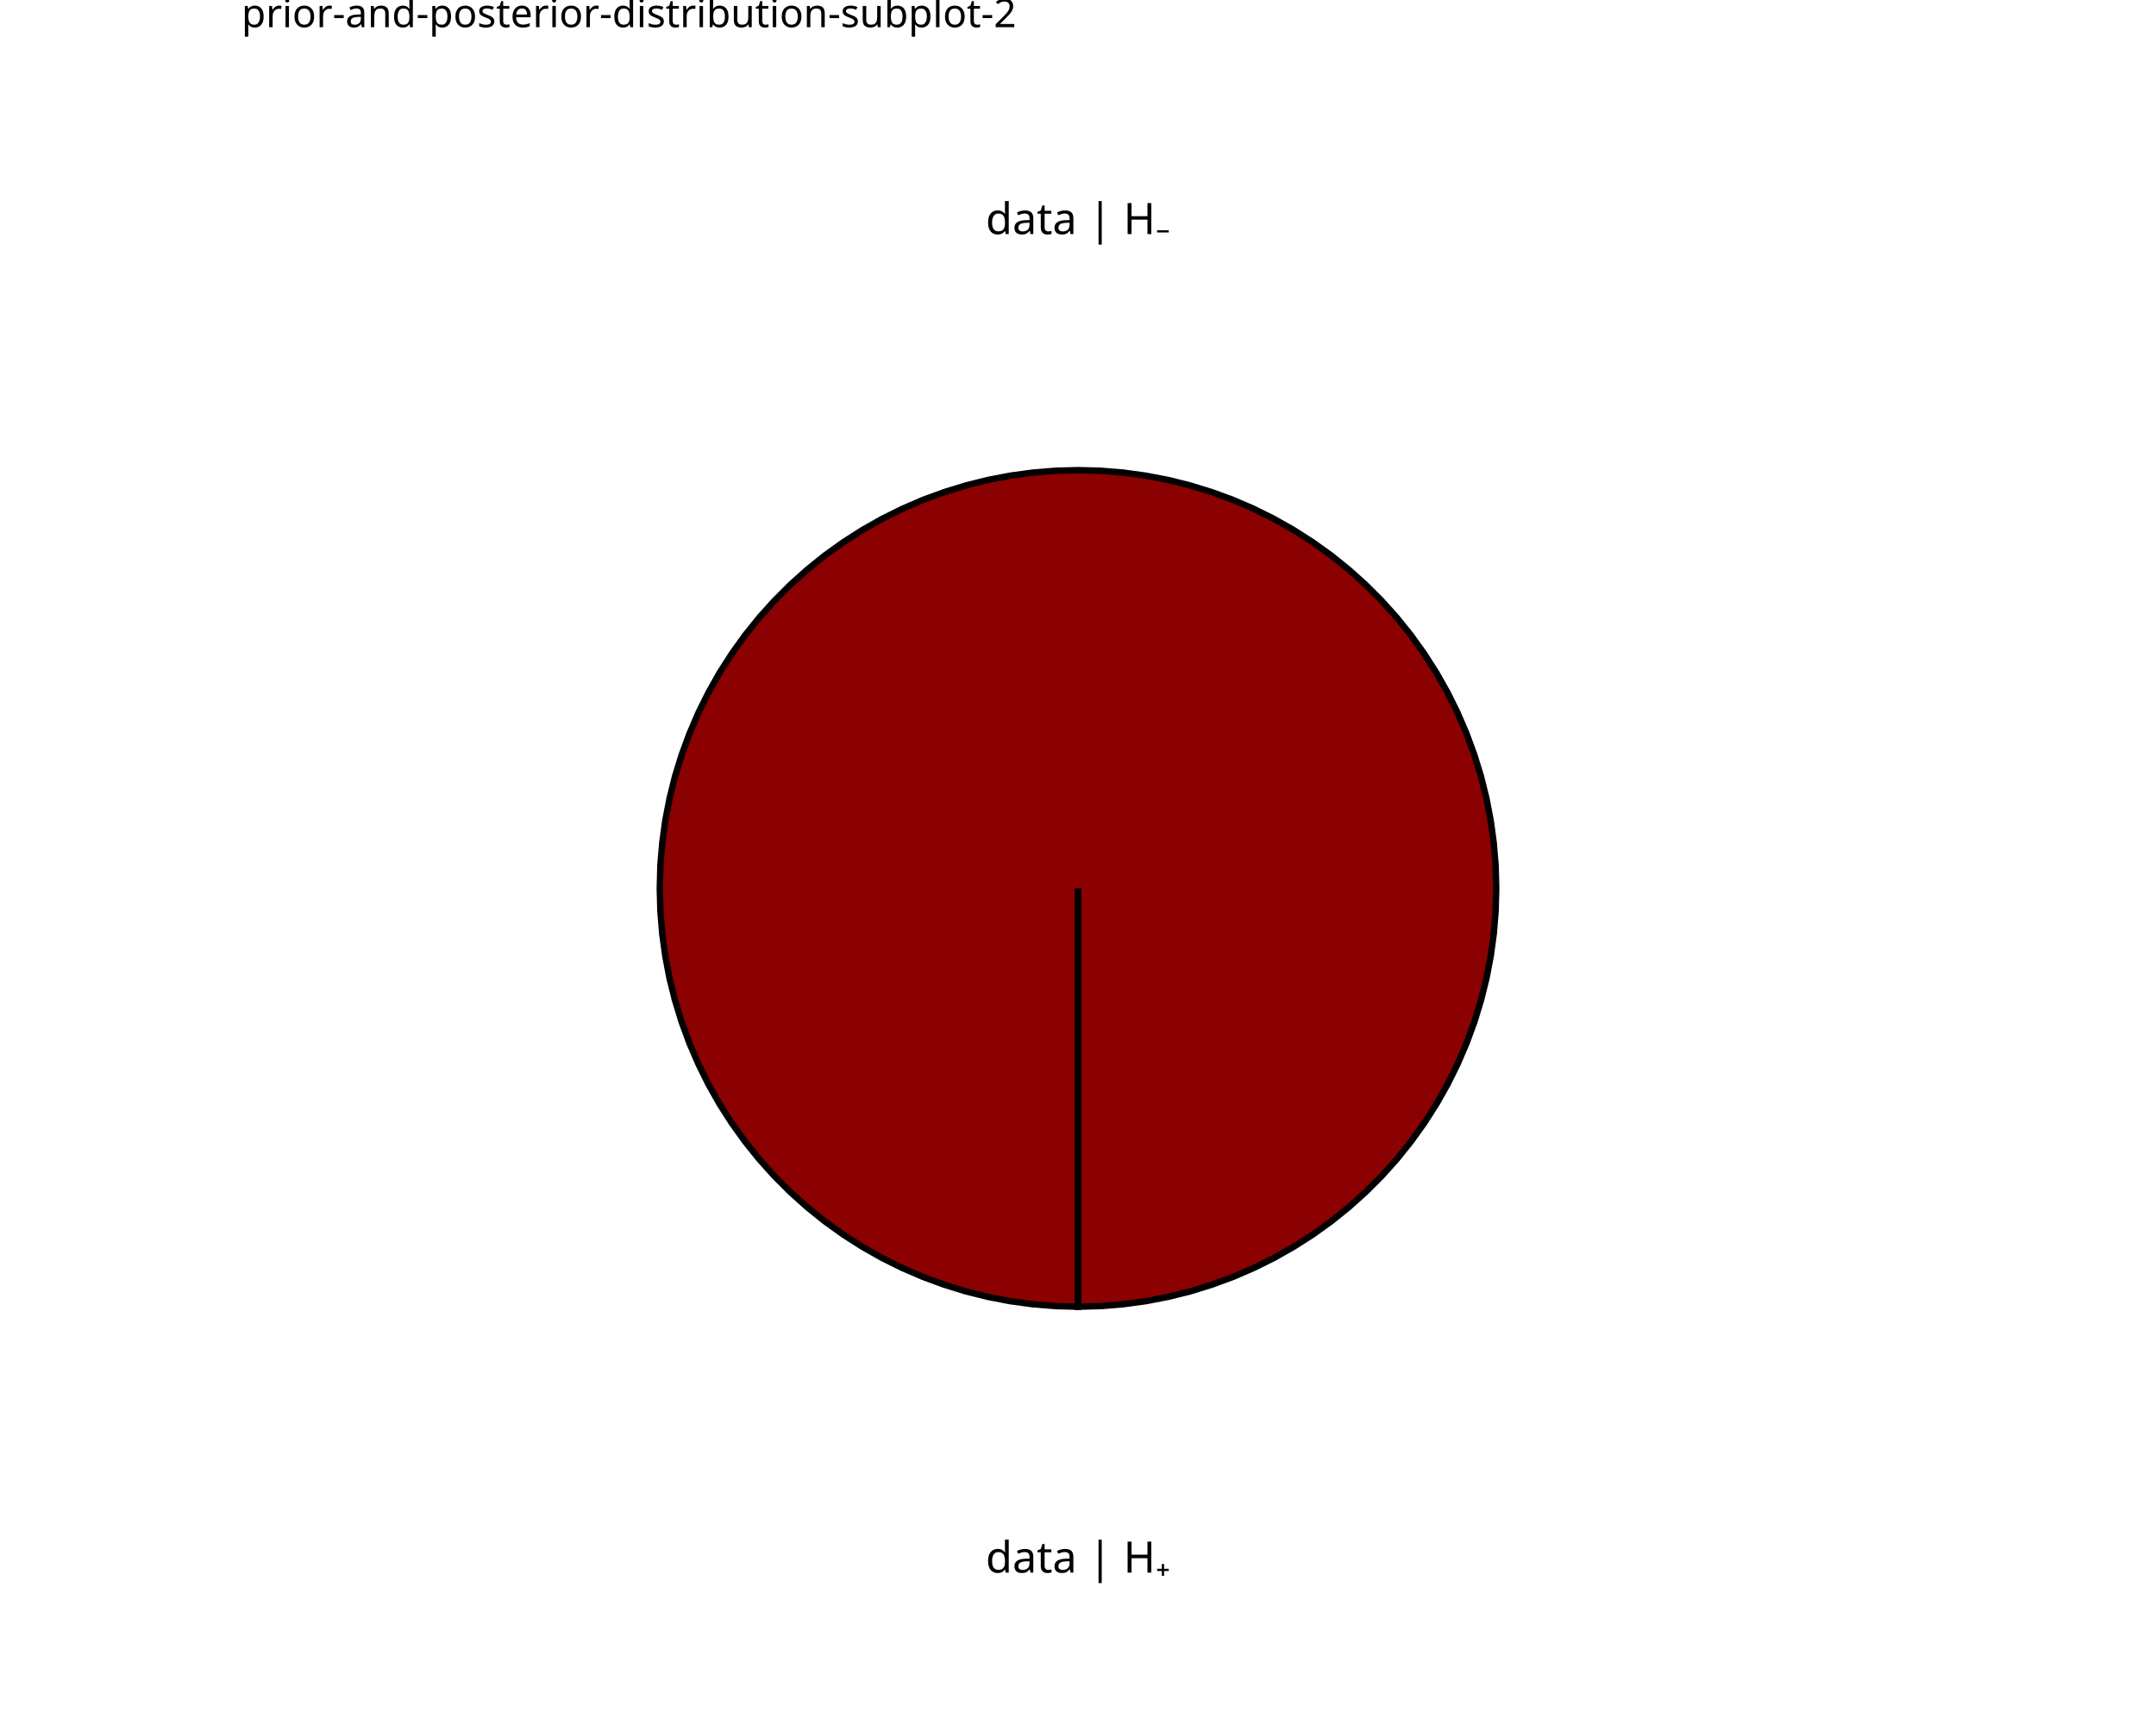
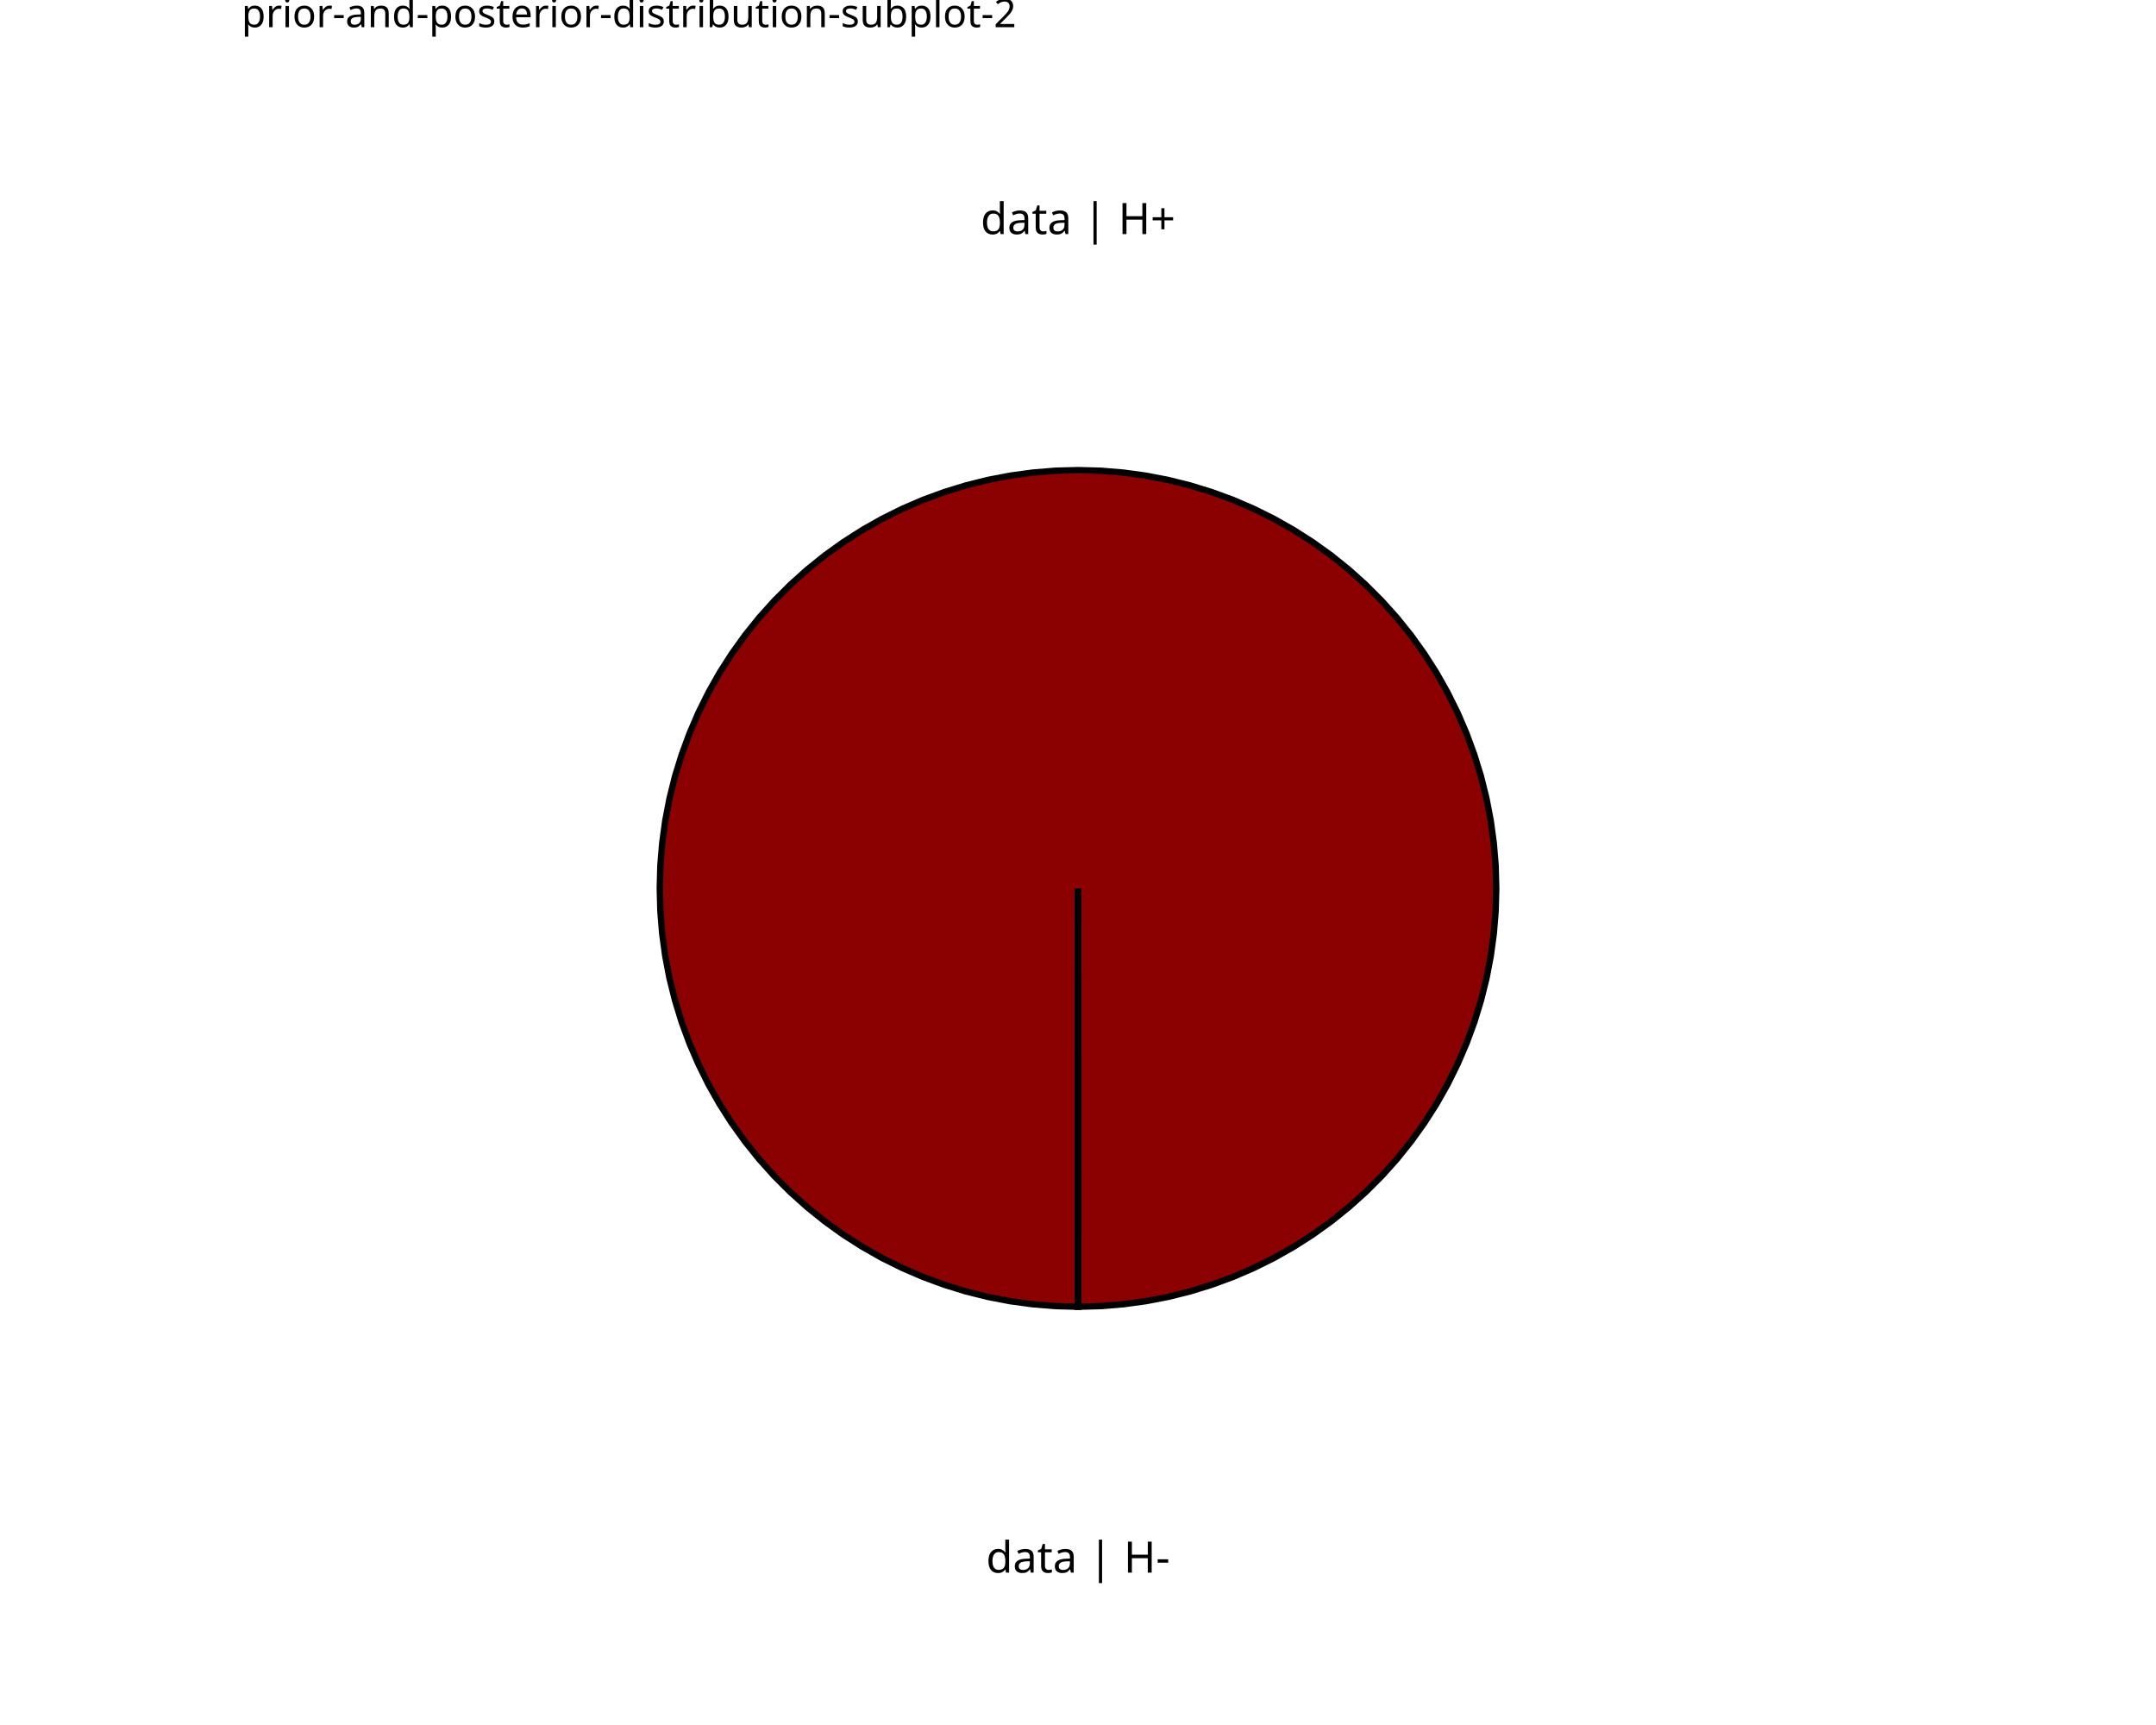
<svg xmlns="http://www.w3.org/2000/svg" class="svglite" data-engine-version="2.0" width="720.00pt" height="576.00pt" viewBox="0 0 720.00 576.00">
  <defs>
    <style type="text/css">
    .svglite line, .svglite polyline, .svglite polygon, .svglite path, .svglite rect, .svglite circle {
      fill: none;
      stroke: #000000;
      stroke-linecap: round;
      stroke-linejoin: round;
      stroke-miterlimit: 10.00;
    }
  </style>
  </defs>
  <rect width="100%" height="100%" style="stroke: none; fill: #FFFFFF;" />
  <defs>
    <clipPath id="cpMC4wMHw3MjAuMDB8MC4wMHw1NzYuMDA=">
      <rect x="0.00" y="0.00" width="720.00" height="576.00" />
    </clipPath>
  </defs>
  <g clip-path="url(#cpMC4wMHw3MjAuMDB8MC4wMHw1NzYuMDA=)">
</g>
  <defs>
    <clipPath id="cpODAuNjV8NjM5LjM1fDAuMDB8NTc2LjAw">
      <rect x="80.65" y="0.00" width="558.70" height="576.00" />
    </clipPath>
  </defs>
  <g clip-path="url(#cpODAuNjV8NjM5LjM1fDAuMDB8NTc2LjAw)">
    <rect x="80.65" y="0.00" width="558.70" height="576.00" style="stroke-width: 10.67; stroke: none;" />
  </g>
  <g clip-path="url(#cpMC4wMHw3MjAuMDB8MC4wMHw1NzYuMDA=)">
</g>
  <defs>
    <clipPath id="cpODAuNjV8NjM5LjM1fDE3LjMwfDU3Ni4wMA==">
      <rect x="80.65" y="17.30" width="558.70" height="558.70" />
    </clipPath>
  </defs>
  <g clip-path="url(#cpODAuNjV8NjM5LjM1fDE3LjMwfDU3Ni4wMA==)">
    <rect x="80.65" y="17.30" width="558.70" height="558.70" style="stroke-width: 10.67; stroke: none;" />
    <polygon points="360.00,296.65 360.00,304.41 360.01,312.17 360.01,319.93 360.02,327.69 360.02,335.45 360.02,343.21 360.03,350.97 360.03,358.73 360.04,366.49 360.04,374.25 360.04,382.01 360.05,389.77 360.05,397.53 360.05,405.29 360.06,413.05 360.06,420.81 360.07,428.57 360.07,436.33 367.63,436.12 375.17,435.50 382.66,434.48 390.09,433.05 397.43,431.22 404.66,428.99 411.76,426.38 418.70,423.39 425.48,420.03 432.06,416.30 438.43,412.23 444.57,407.81 450.46,403.07 456.09,398.02 461.44,392.67 466.49,387.04 471.22,381.14 475.63,375.00 479.71,368.62 483.43,362.04 486.78,355.26 489.77,348.31 492.38,341.21 494.59,333.98 496.42,326.64 497.84,319.21 498.86,311.72 499.47,304.18 499.67,296.62 499.47,289.06 498.85,281.52 497.83,274.02 496.40,266.60 494.58,259.26 492.35,252.03 489.74,244.93 486.75,237.98 483.39,231.21 479.67,224.62 475.59,218.25 471.18,212.11 466.44,206.21 461.39,200.59 456.04,195.24 450.41,190.19 444.52,185.45 438.37,181.04 432.00,176.97 425.41,173.24 418.64,169.88 411.69,166.89 404.59,164.29 397.36,162.07 390.02,160.24 382.59,158.82 375.10,157.80 367.56,157.18 360.00,156.98 352.44,157.18 344.90,157.80 337.41,158.82 329.98,160.24 322.64,162.07 315.41,164.29 308.31,166.89 301.36,169.88 294.59,173.24 288.00,176.97 281.63,181.04 275.48,185.45 269.59,190.19 263.96,195.24 258.61,200.59 253.56,206.21 248.82,212.11 244.41,218.25 240.33,224.62 236.61,231.21 233.25,237.98 230.26,244.93 227.65,252.03 225.42,259.26 223.60,266.60 222.17,274.02 221.15,281.52 220.53,289.06 220.33,296.62 220.53,304.18 221.14,311.72 222.16,319.21 223.58,326.64 225.41,333.98 227.62,341.21 230.23,348.31 233.22,355.26 236.57,362.04 240.29,368.62 244.37,375.00 248.78,381.14 253.51,387.04 258.56,392.67 263.91,398.02 269.54,403.07 275.43,407.81 281.57,412.23 287.94,416.30 294.52,420.03 301.30,423.39 308.24,426.38 315.34,428.99 322.57,431.22 329.91,433.05 337.34,434.48 344.83,435.50 352.37,436.12 359.93,436.33 359.93,428.57 359.94,420.81 359.94,413.05 359.95,405.29 359.95,397.53 359.95,389.77 359.96,382.01 359.96,374.25 359.96,366.49 359.97,358.73 359.97,350.97 359.98,343.21 359.98,335.45 359.98,327.69 359.99,319.93 359.99,312.17 360.00,304.41 360.00,296.65 360.00,296.65 " style="stroke-width: 2.13; stroke-linecap: butt; stroke-linejoin: miter; fill: #8B0000;" />
    <polygon points="360.00,296.65 360.00,304.41 359.99,312.17 359.99,319.93 359.98,327.69 359.98,335.45 359.98,343.21 359.97,350.97 359.97,358.73 359.96,366.49 359.96,374.25 359.96,382.01 359.95,389.77 359.95,397.53 359.95,405.29 359.94,413.05 359.94,420.81 359.93,428.57 359.93,436.33 360.07,436.33 360.07,428.57 360.06,420.81 360.06,413.05 360.05,405.29 360.05,397.53 360.05,389.77 360.04,382.01 360.04,374.25 360.04,366.49 360.03,358.73 360.03,350.97 360.02,343.21 360.02,335.45 360.02,327.69 360.01,319.93 360.01,312.17 360.00,304.41 360.00,296.65 360.00,296.65 " style="stroke-width: 2.13; stroke-linecap: butt; stroke-linejoin: miter; fill: #FFFFFF;" />
-     <text x="360.00" y="525.12" text-anchor="middle" style="font-size: 14.51px; font-family: sans;" textLength="61.44px" lengthAdjust="spacingAndGlyphs">data | H₊</text>
-     <text x="360.00" y="78.17" text-anchor="middle" style="font-size: 14.51px; font-family: sans;" textLength="61.44px" lengthAdjust="spacingAndGlyphs">data | H₋</text>
+     <text x="360.00" y="525.12" text-anchor="middle" style="font-size: 14.51px; font-family: sans;" textLength="55.39px" lengthAdjust="spacingAndGlyphs">data | H-</text>
+     <text x="360.00" y="78.17" text-anchor="middle" style="font-size: 14.51px; font-family: sans;" textLength="59.04px" lengthAdjust="spacingAndGlyphs">data | H+</text>
  </g>
  <g clip-path="url(#cpMC4wMHw3MjAuMDB8MC4wMHw1NzYuMDA=)">
    <text x="80.65" y="9.08" style="font-size: 13.20px; font-family: sans;" textLength="235.52px" lengthAdjust="spacingAndGlyphs">prior-and-posterior-distribution-subplot-2</text>
  </g>
</svg>
